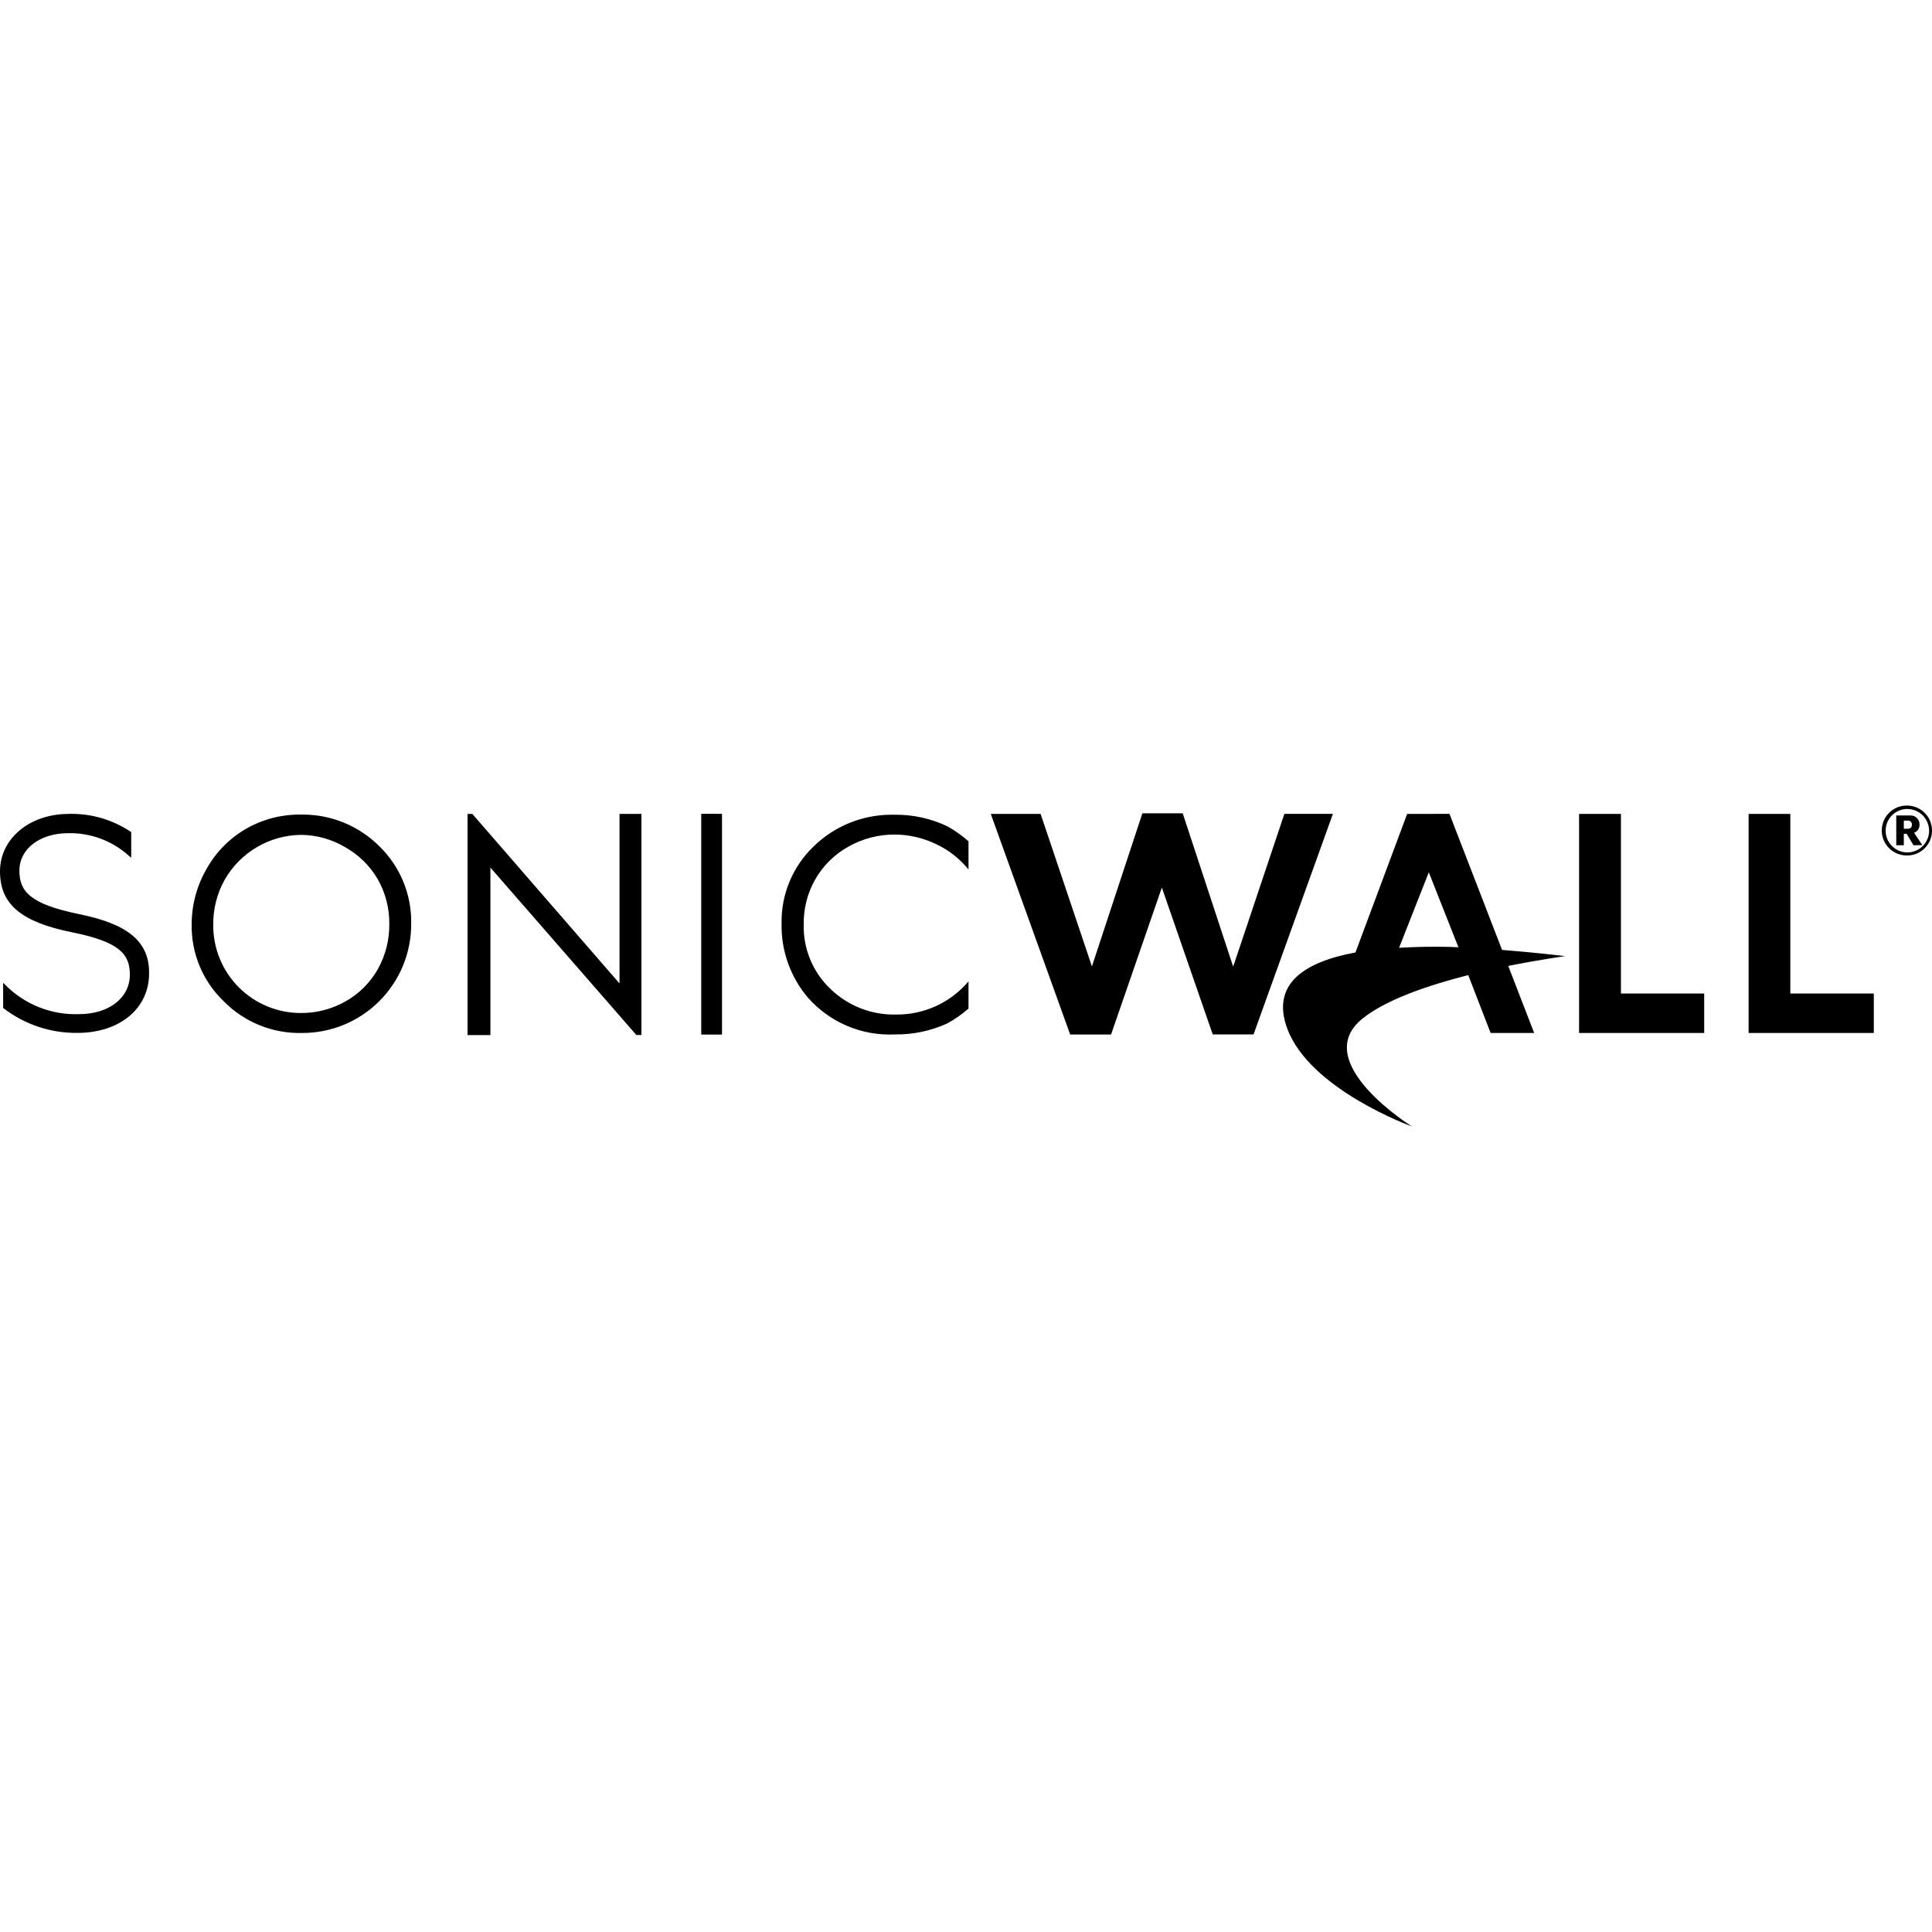
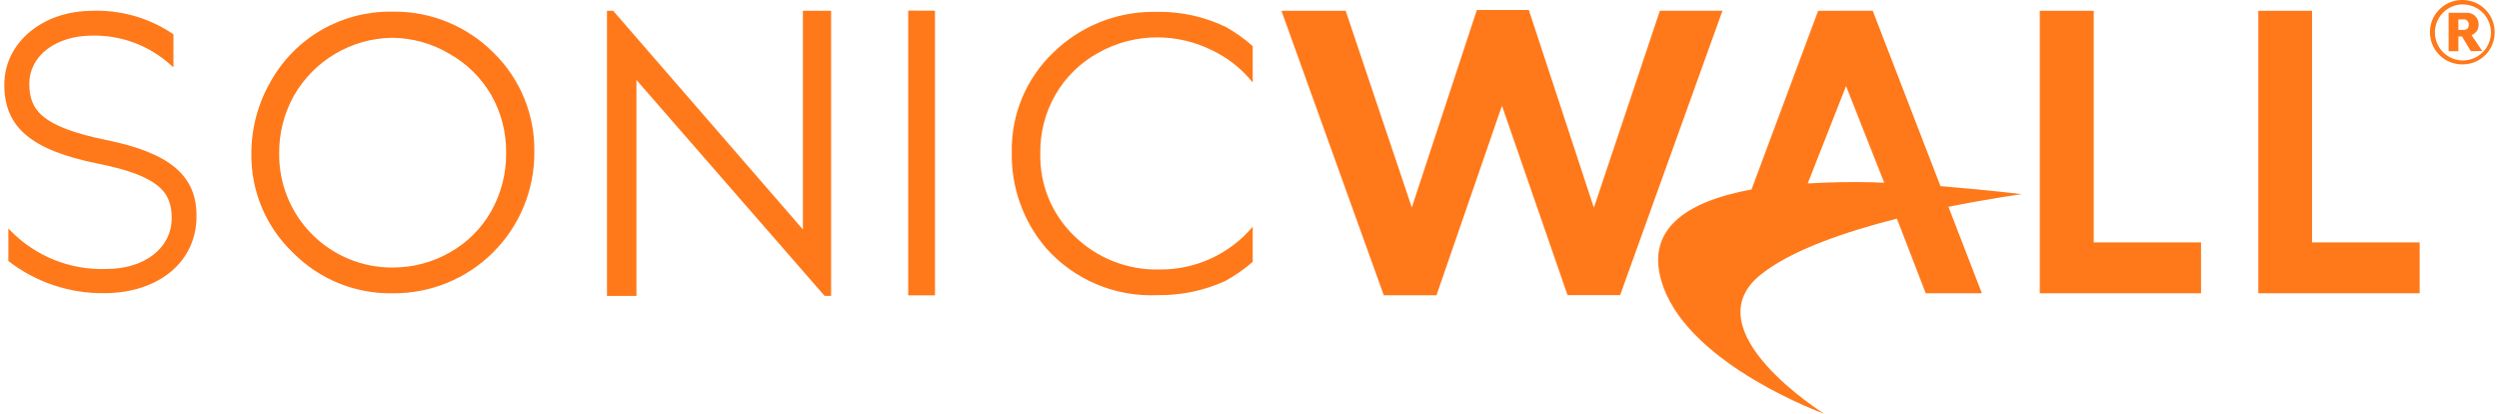
- <svg xmlns="http://www.w3.org/2000/svg" role="img" viewBox="0 0 24 24">
-   <path d="M23.678 10.007a.31.31 0 0 0 .016.62.308.308 0 0 0 .306-.308.31.31 0 0 0-.302-.312.31.31 0 0 0-.02 0zm.016.043a.27.27 0 0 1 .27.269.27.27 0 1 1-.27-.27zm-9.503.053l-.614 1.863-.013.04-.013-.04-.624-1.855h-.619l.986 2.74h.508l.618-1.788.013-.037.013.037.619 1.787h.507l.986-2.74h-.603l-.622 1.856-.015.04-.013-.04-.613-1.863zm-5.48.006v2.743h.258V10.11zm-7.823 0a1.315 1.315 0 0 0-.038.002c-.481 0-.85.306-.85.712 0 .41.26.63.898.759.6.12.715.279.715.526 0 .288-.26.49-.631.49a1.228 1.228 0 0 1-.923-.37l-.02-.02v.313a1.477 1.477 0 0 0 .923.31c.524 0 .89-.302.89-.738.005-.393-.257-.614-.872-.738-.619-.127-.739-.288-.739-.541 0-.27.255-.464.608-.464a1.091 1.091 0 0 1 .759.287l.022.018v-.318a1.315 1.315 0 0 0-.742-.227zm4.92.002v2.747h.284v-2.081l1.813 2.08h.063v-2.746h-.272v2.106l-1.828-2.106zm11.672 0l-.642 1.721c-.637.117-1.051.393-.848.943.278.76 1.549 1.218 1.549 1.218s-1.285-.801-.613-1.34c.296-.238.819-.414 1.313-.54l.278.719h.541l-.322-.833c.403-.08.708-.122.708-.122s-.36-.043-.785-.077l-.653-1.69zm2.136 0v2.721h1.554v-.49h-1.034v-2.231zm2.106 0v2.721h1.555v-.49H22.24v-2.231zm-17.953.008a1.344 1.344 0 0 0-.042 0 1.327 1.327 0 0 0-.67.176 1.313 1.313 0 0 0-.491.499 1.377 1.377 0 0 0-.185.69 1.292 1.292 0 0 0 .397.953 1.318 1.318 0 0 0 .971.395 1.351 1.351 0 0 0 1.359-1.356 1.307 1.307 0 0 0-.397-.965 1.344 1.344 0 0 0-.942-.392zm7.3.002a1.381 1.381 0 0 0-.96.392 1.292 1.292 0 0 0-.4.96 1.377 1.377 0 0 0 .33.923 1.353 1.353 0 0 0 1.077.454 1.516 1.516 0 0 0 .65-.136 1.477 1.477 0 0 0 .265-.185v-.338a1.16 1.16 0 0 1-.899.412 1.134 1.134 0 0 1-.823-.325 1.067 1.067 0 0 1-.325-.794 1.097 1.097 0 0 1 .146-.565 1.073 1.073 0 0 1 .41-.402 1.156 1.156 0 0 1 .576-.15 1.196 1.196 0 0 1 .515.12 1.132 1.132 0 0 1 .4.314v-.35a1.477 1.477 0 0 0-.26-.185 1.477 1.477 0 0 0-.66-.145 1.381 1.381 0 0 0-.041 0zm12.661.009a.11.11 0 0 0-.012 0h-.162v.37h.094v-.142h.035l.085.142.11-.002-.103-.153a.103.103 0 0 0 .068-.102.11.11 0 0 0-.115-.113zm-.026.063a.048.048 0 0 1 .046.054c0 .032-.017.048-.054.048h-.046v-.101h.046a.048.048 0 0 1 .008 0zm-19.97.178a1.108 1.108 0 0 1 .006 0 1.093 1.093 0 0 1 .548.153 1.075 1.075 0 0 1 .405.399 1.097 1.097 0 0 1 .143.553 1.12 1.12 0 0 1-.143.564 1.047 1.047 0 0 1-.4.399 1.108 1.108 0 0 1-.553.145 1.087 1.087 0 0 1-1.091-1.095 1.119 1.119 0 0 1 .144-.564 1.108 1.108 0 0 1 .94-.554zm14.015.465l.368.931c-.032 0-.065-.003-.097-.004a7.414 7.414 0 0 0-.622.01h-.018z" />
+ <svg xmlns="http://www.w3.org/2000/svg" fill="#FF791A" role="img" viewBox="0 0 145 24">
+   <path d="M142.811 0.001a1.866 1.866 0 0 0 0.097 3.733 1.854 1.854 0 0 0 1.842-1.855 1.866 1.866 0 0 0-1.818-1.878 1.866 1.866 0 0 0-0.121 0z m0.097 0.259a1.626 1.626 0 0 1 1.625 1.619 1.626 1.626 0 1 1-1.625-1.625z m-57.216 0.319l-3.697 11.217-0.078 0.241-0.079-0.241-3.757-11.169h-3.727l5.937 16.497h3.059l3.72-10.765 0.079-0.223 0.078 0.223 3.727 10.759h3.052l5.937-16.497h-3.631l-3.745 11.175-0.09 0.241-0.078-0.241-3.691-11.217z m-32.995 0.036v16.515h1.554V0.621z m-47.1 0a7.917 7.917 0 0 0-0.229 0.012c-2.896 0-5.118 1.842-5.118 4.287 0 2.469 1.565 3.793 5.407 4.57 3.612 0.722 4.305 1.68 4.305 3.167 0 1.734-1.565 2.95-3.8 2.95a7.394 7.394 0 0 1-5.557-2.228l-0.12-0.12v1.884a8.893 8.893 0 0 0 5.557 1.867c3.155 0 5.359-1.818 5.359-4.444 0.03-2.366-1.547-3.697-5.251-4.443-3.727-0.765-4.449-1.734-4.449-3.257 0-1.626 1.535-2.794 3.661-2.794a6.569 6.569 0 0 1 4.57 1.728l0.132 0.108v-1.914a7.917 7.917 0 0 0-4.467-1.367z m29.622 0.012v16.539h1.71v-12.529l10.916 12.523h0.379v-16.533h-1.638v12.68l-11.006-12.68z m70.275 0l-3.865 10.362c-3.835 0.704-6.328 2.366-5.106 5.678 1.674 4.576 9.326 7.333 9.326 7.333s-7.737-4.823-3.69-8.068c1.782-1.433 4.931-2.493 7.905-3.251l1.674 4.329h3.257l-1.939-5.016c2.426-0.482 4.263-0.735 4.263-0.734s-2.167-0.259-4.726-0.464l-3.932-10.175z m12.861 0v16.383h9.356v-2.95h-6.226v-13.433z m12.679 0v16.383h9.363v-2.95H134.153v-13.433z m-108.091 0.048a8.092 8.092 0 0 0-0.253 0 7.99 7.99 0 0 0-4.034 1.06 7.905 7.905 0 0 0-2.957 3.004 8.291 8.291 0 0 0-1.113 4.155 7.779 7.779 0 0 0 2.39 5.738 7.935 7.935 0 0 0 5.846 2.378 8.134 8.134 0 0 0 8.182-8.164 7.869 7.869 0 0 0-2.39-5.811 8.092 8.092 0 0 0-5.671-2.36z m43.952 0.012a8.315 8.315 0 0 0-5.78 2.361 7.779 7.779 0 0 0-2.409 5.78 8.291 8.291 0 0 0 1.987 5.557 8.146 8.146 0 0 0 6.485 2.733 9.128 9.128 0 0 0 3.913-0.819 8.893 8.893 0 0 0 1.596-1.113v-2.036a6.984 6.984 0 0 1-5.413 2.481 6.828 6.828 0 0 1-4.955-1.957 6.424 6.424 0 0 1-1.957-4.78 6.605 6.605 0 0 1 0.879-3.402 6.46 6.46 0 0 1 2.469-2.42 6.96 6.96 0 0 1 3.468-0.904 7.201 7.201 0 0 1 3.1 0.723 6.816 6.816 0 0 1 2.409 1.891v-2.108a8.893 8.893 0 0 0-1.566-1.114 8.893 8.893 0 0 0-3.974-0.873 8.315 8.315 0 0 0-0.246 0z m76.229 0.055a0.662 0.662 0 0 0-0.072 0h-0.975v2.227h0.566v-0.855h0.21l0.512 0.855 0.662-0.012-0.62-0.921a0.62 0.62 0 0 0 0.41-0.614 0.662 0.662 0 0 0-0.693-0.68z m-0.156 0.379a0.289 0.289 0 0 1 0.277 0.325c0 0.193-0.102 0.289-0.325 0.289h-0.277v-0.608h0.277a0.289 0.289 0 0 1 0.048 0z m-120.236 1.072a6.671 6.671 0 0 1 0.036 0 6.581 6.581 0 0 1 3.299 0.921 6.472 6.472 0 0 1 2.439 2.402 6.605 6.605 0 0 1 0.861 3.33 6.743 6.743 0 0 1-0.861 3.395 6.304 6.304 0 0 1-2.409 2.403 6.671 6.671 0 0 1-3.329 0.873 6.545 6.545 0 0 1-6.569-6.593 6.737 6.737 0 0 1 0.867-3.396 6.671 6.671 0 0 1 5.66-3.335z m84.382 2.799l2.215 5.606c-0.193 0-0.391-0.018-0.584-0.024a44.638 44.638 0 0 0-3.745 0.06h-0.108z" />
</svg>
